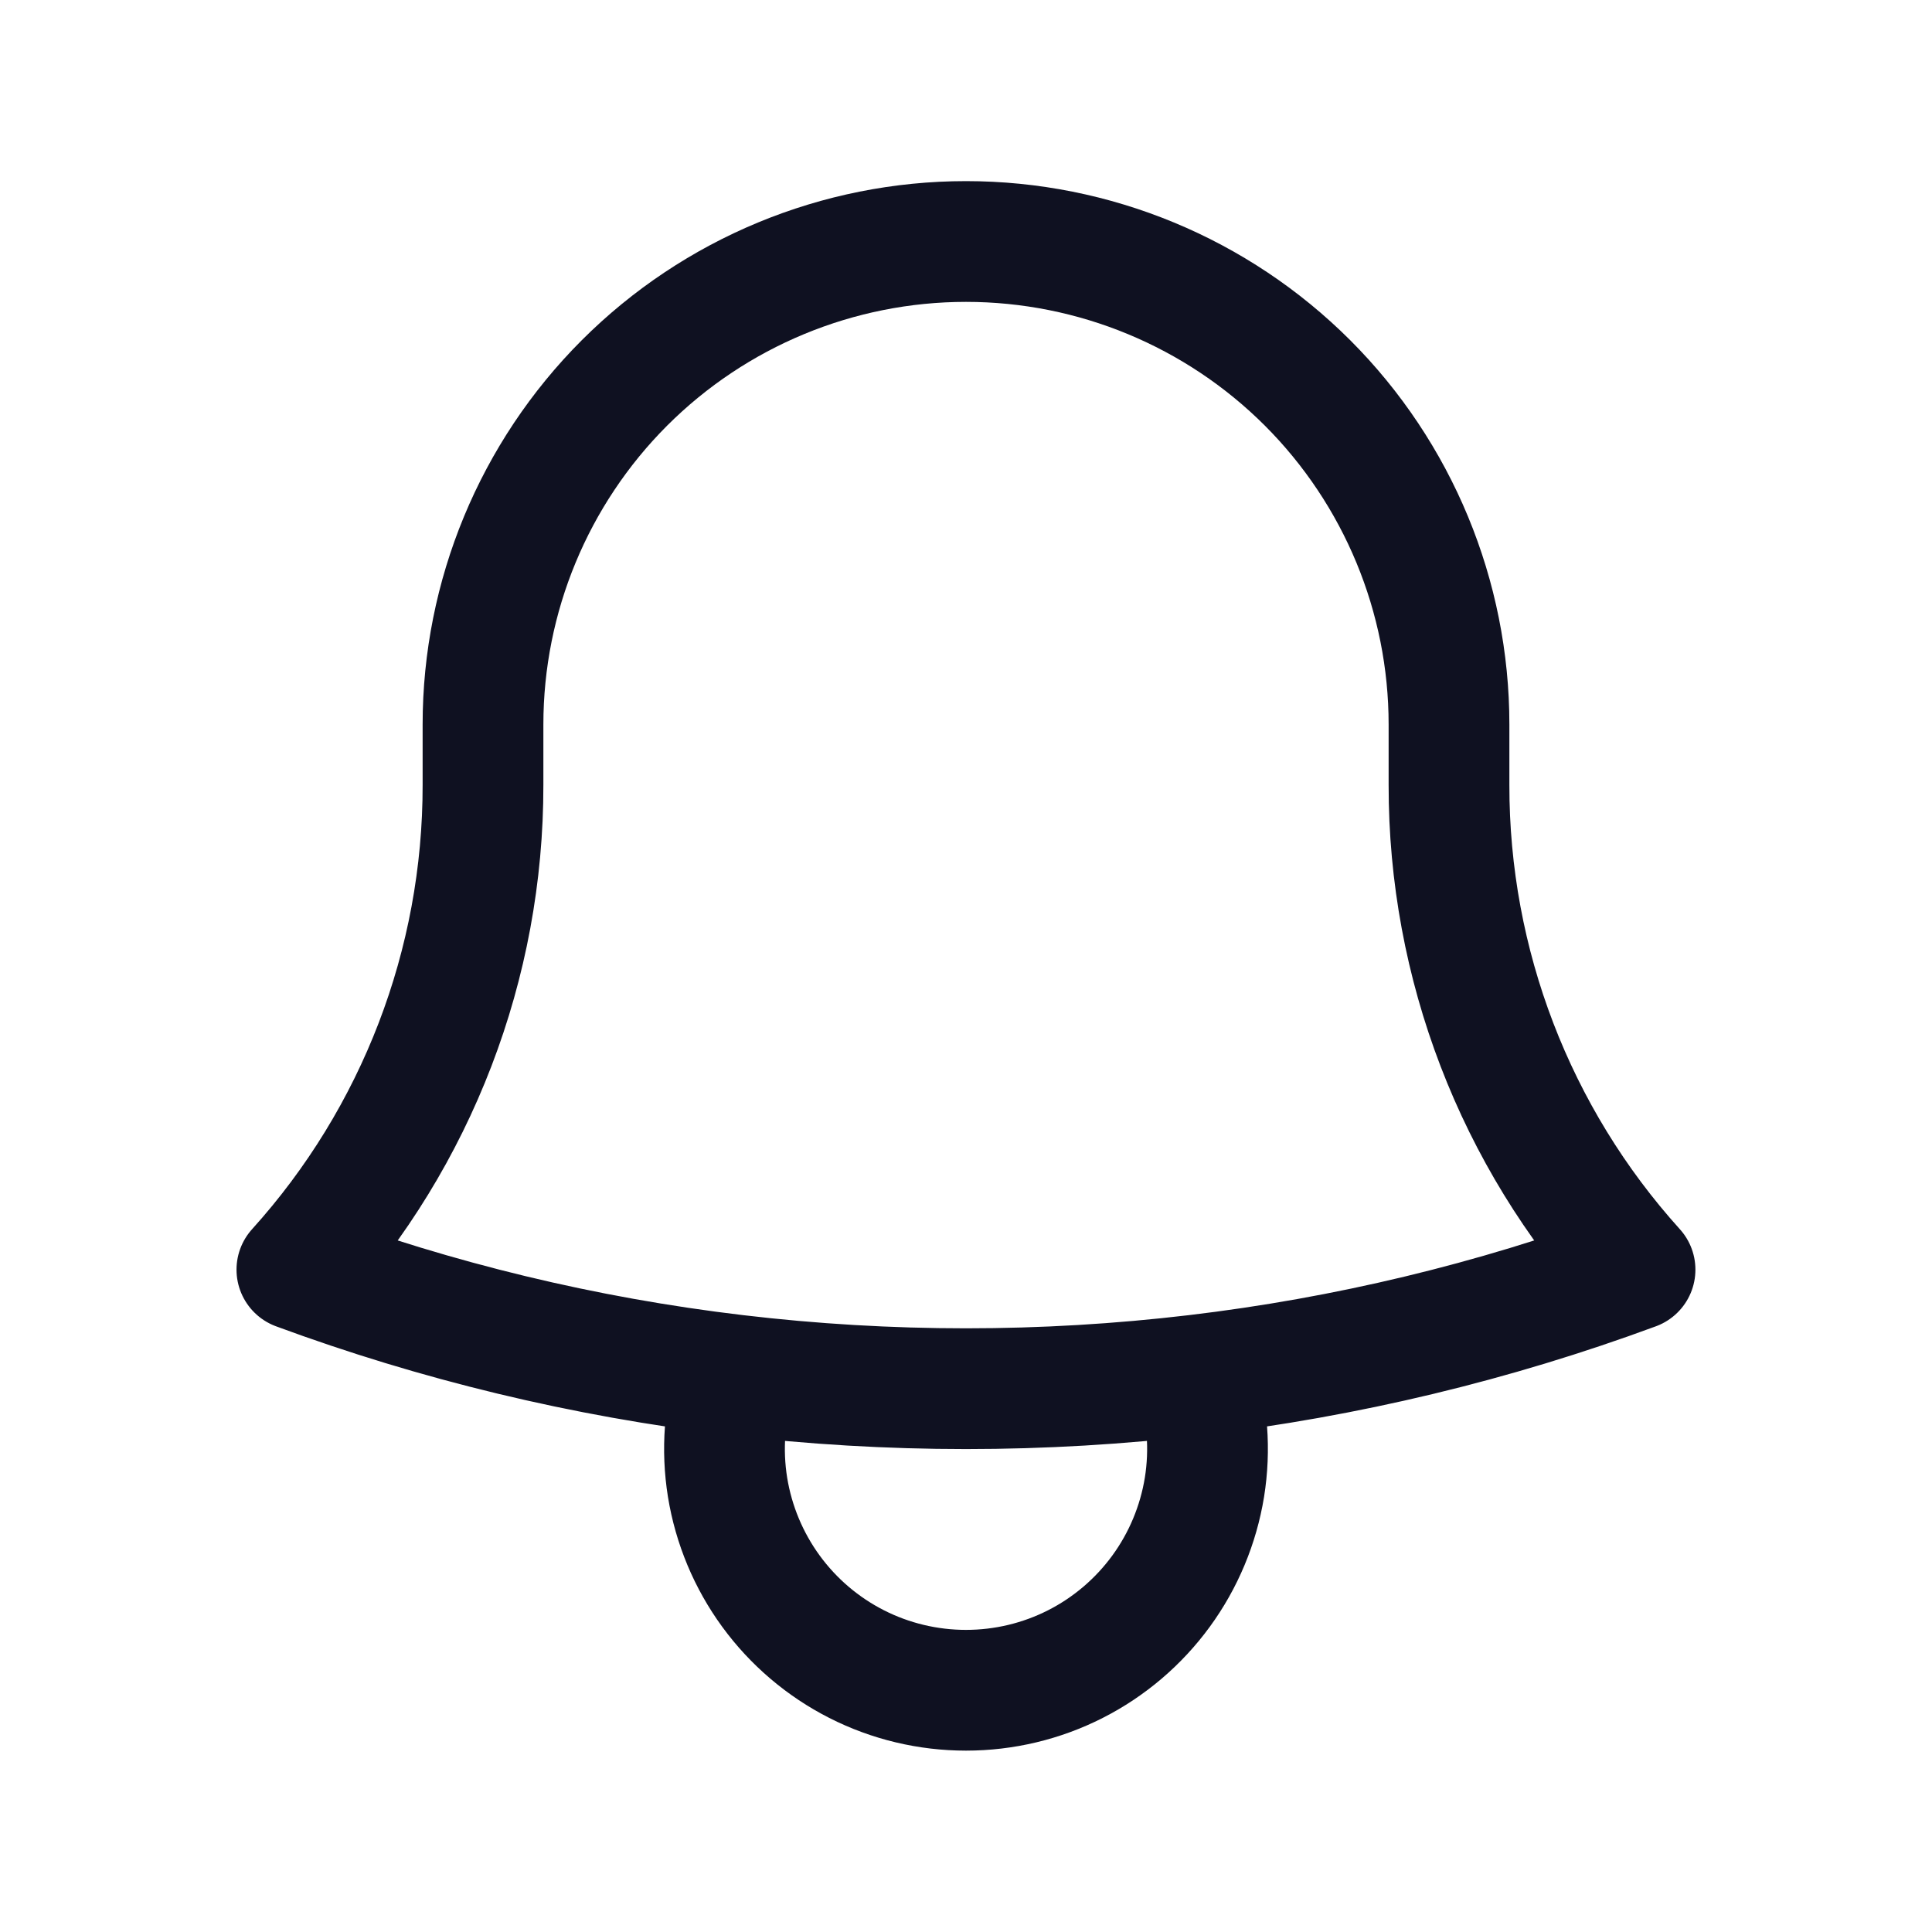
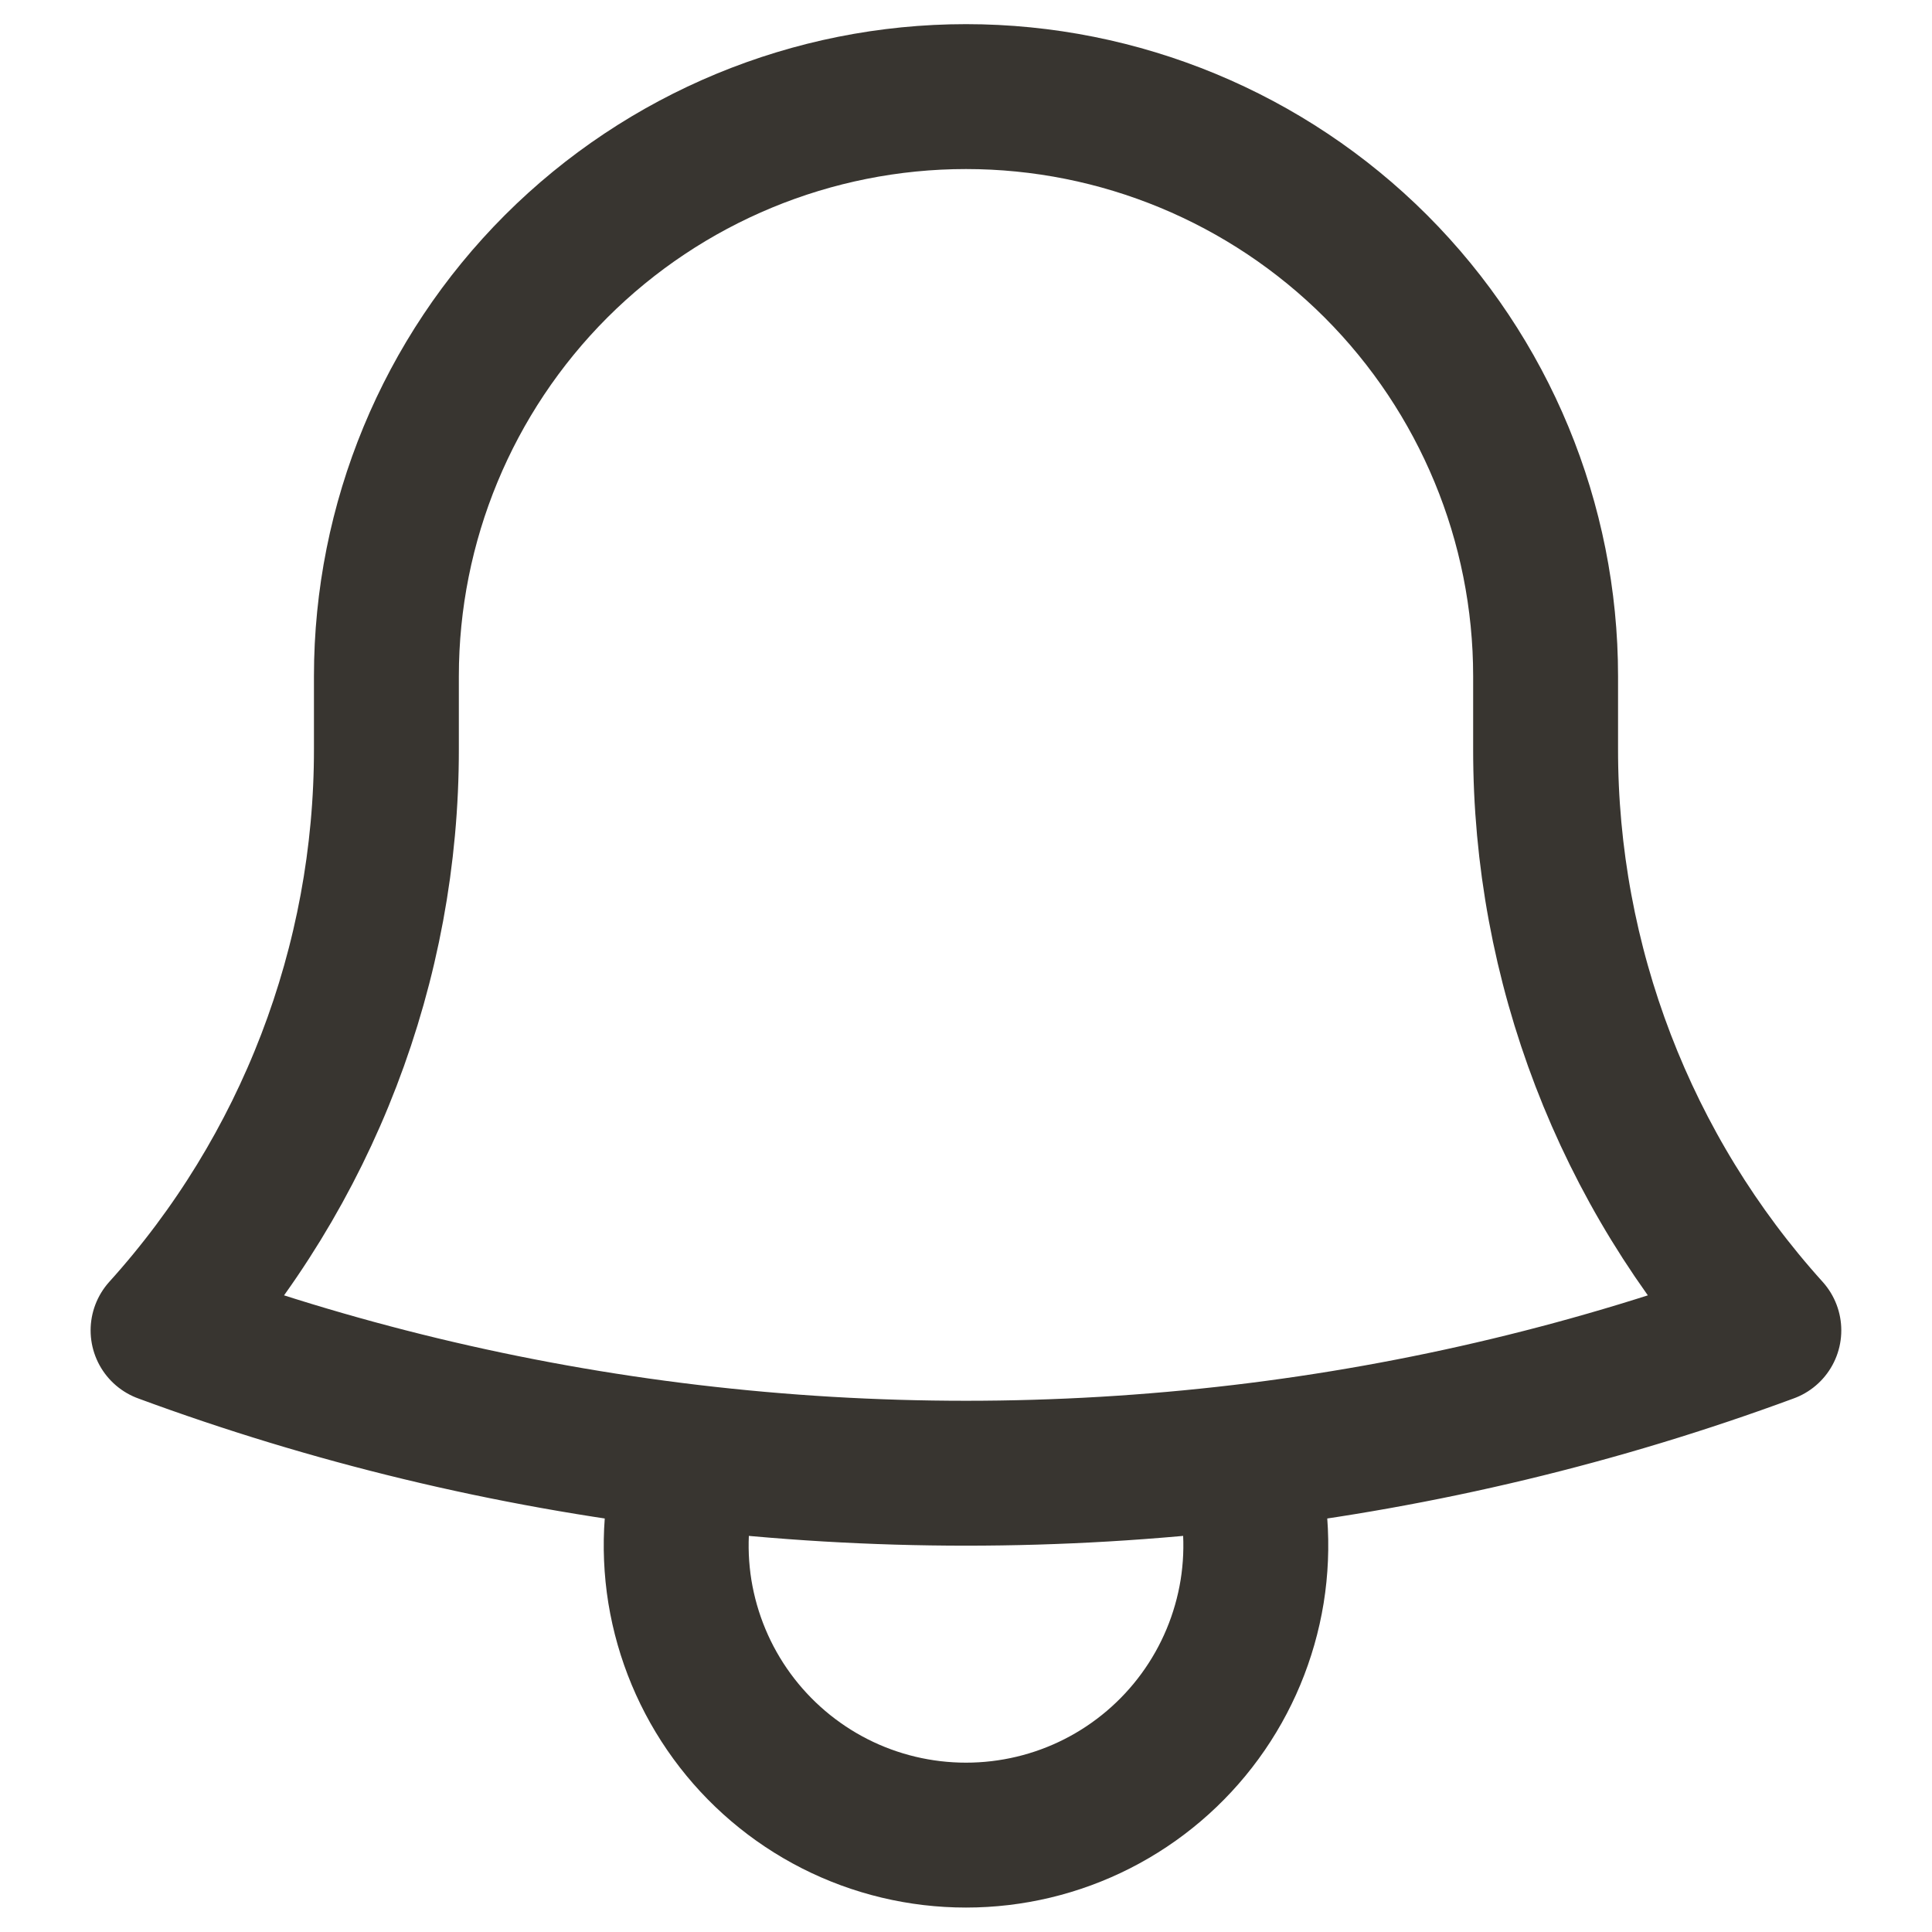
- <svg xmlns="http://www.w3.org/2000/svg" width="24" height="24" viewBox="0 0 24 24" fill="none">
-   <path d="M14.857 17.082C16.72 16.861 18.551 16.422 20.311 15.772C18.82 14.121 17.997 11.975 18 9.75V9.05V9C18 7.409 17.368 5.883 16.243 4.757C15.117 3.632 13.591 3 12 3C10.409 3 8.883 3.632 7.757 4.757C6.632 5.883 6 7.409 6 9V9.75C6.003 11.975 5.179 14.121 3.688 15.772C5.421 16.412 7.248 16.857 9.143 17.082M14.857 17.082C12.959 17.307 11.041 17.307 9.143 17.082M14.857 17.082C15.001 17.532 15.037 18.009 14.962 18.476C14.886 18.942 14.702 19.384 14.423 19.766C14.145 20.147 13.78 20.458 13.359 20.672C12.938 20.886 12.472 20.997 12 20.997C11.528 20.997 11.062 20.886 10.641 20.672C10.22 20.458 9.855 20.147 9.577 19.766C9.298 19.384 9.114 18.942 9.038 18.476C8.963 18.009 8.999 17.532 9.143 17.082" stroke="#0F1121" stroke-width="1.5" stroke-linecap="round" stroke-linejoin="round" />
+ <svg xmlns="http://www.w3.org/2000/svg" width="20" height="20" viewBox="0 0 20 20" fill="none">
+   <path d="M12.857 15.082C14.72 14.861 16.551 14.422 18.311 13.772C16.82 12.121 15.997 9.975 16 7.75V7.05V7C16 5.409 15.368 3.883 14.243 2.757C13.117 1.632 11.591 1 10 1C8.409 1 6.883 1.632 5.757 2.757C4.632 3.883 4 5.409 4 7V7.75C4.003 9.975 3.179 12.121 1.688 13.772C3.421 14.412 5.248 14.857 7.143 15.082M12.857 15.082C10.959 15.307 9.041 15.307 7.143 15.082M12.857 15.082C13.001 15.532 13.037 16.009 12.962 16.476C12.886 16.942 12.702 17.384 12.423 17.766C12.145 18.147 11.78 18.458 11.359 18.672C10.938 18.886 10.472 18.997 10 18.997C9.528 18.997 9.062 18.886 8.641 18.672C8.22 18.458 7.855 18.147 7.577 17.766C7.298 17.384 7.114 16.942 7.038 16.476C6.963 16.009 6.999 15.532 7.143 15.082" stroke="#383530" stroke-width="1.5" stroke-linecap="round" stroke-linejoin="round" />
</svg>
